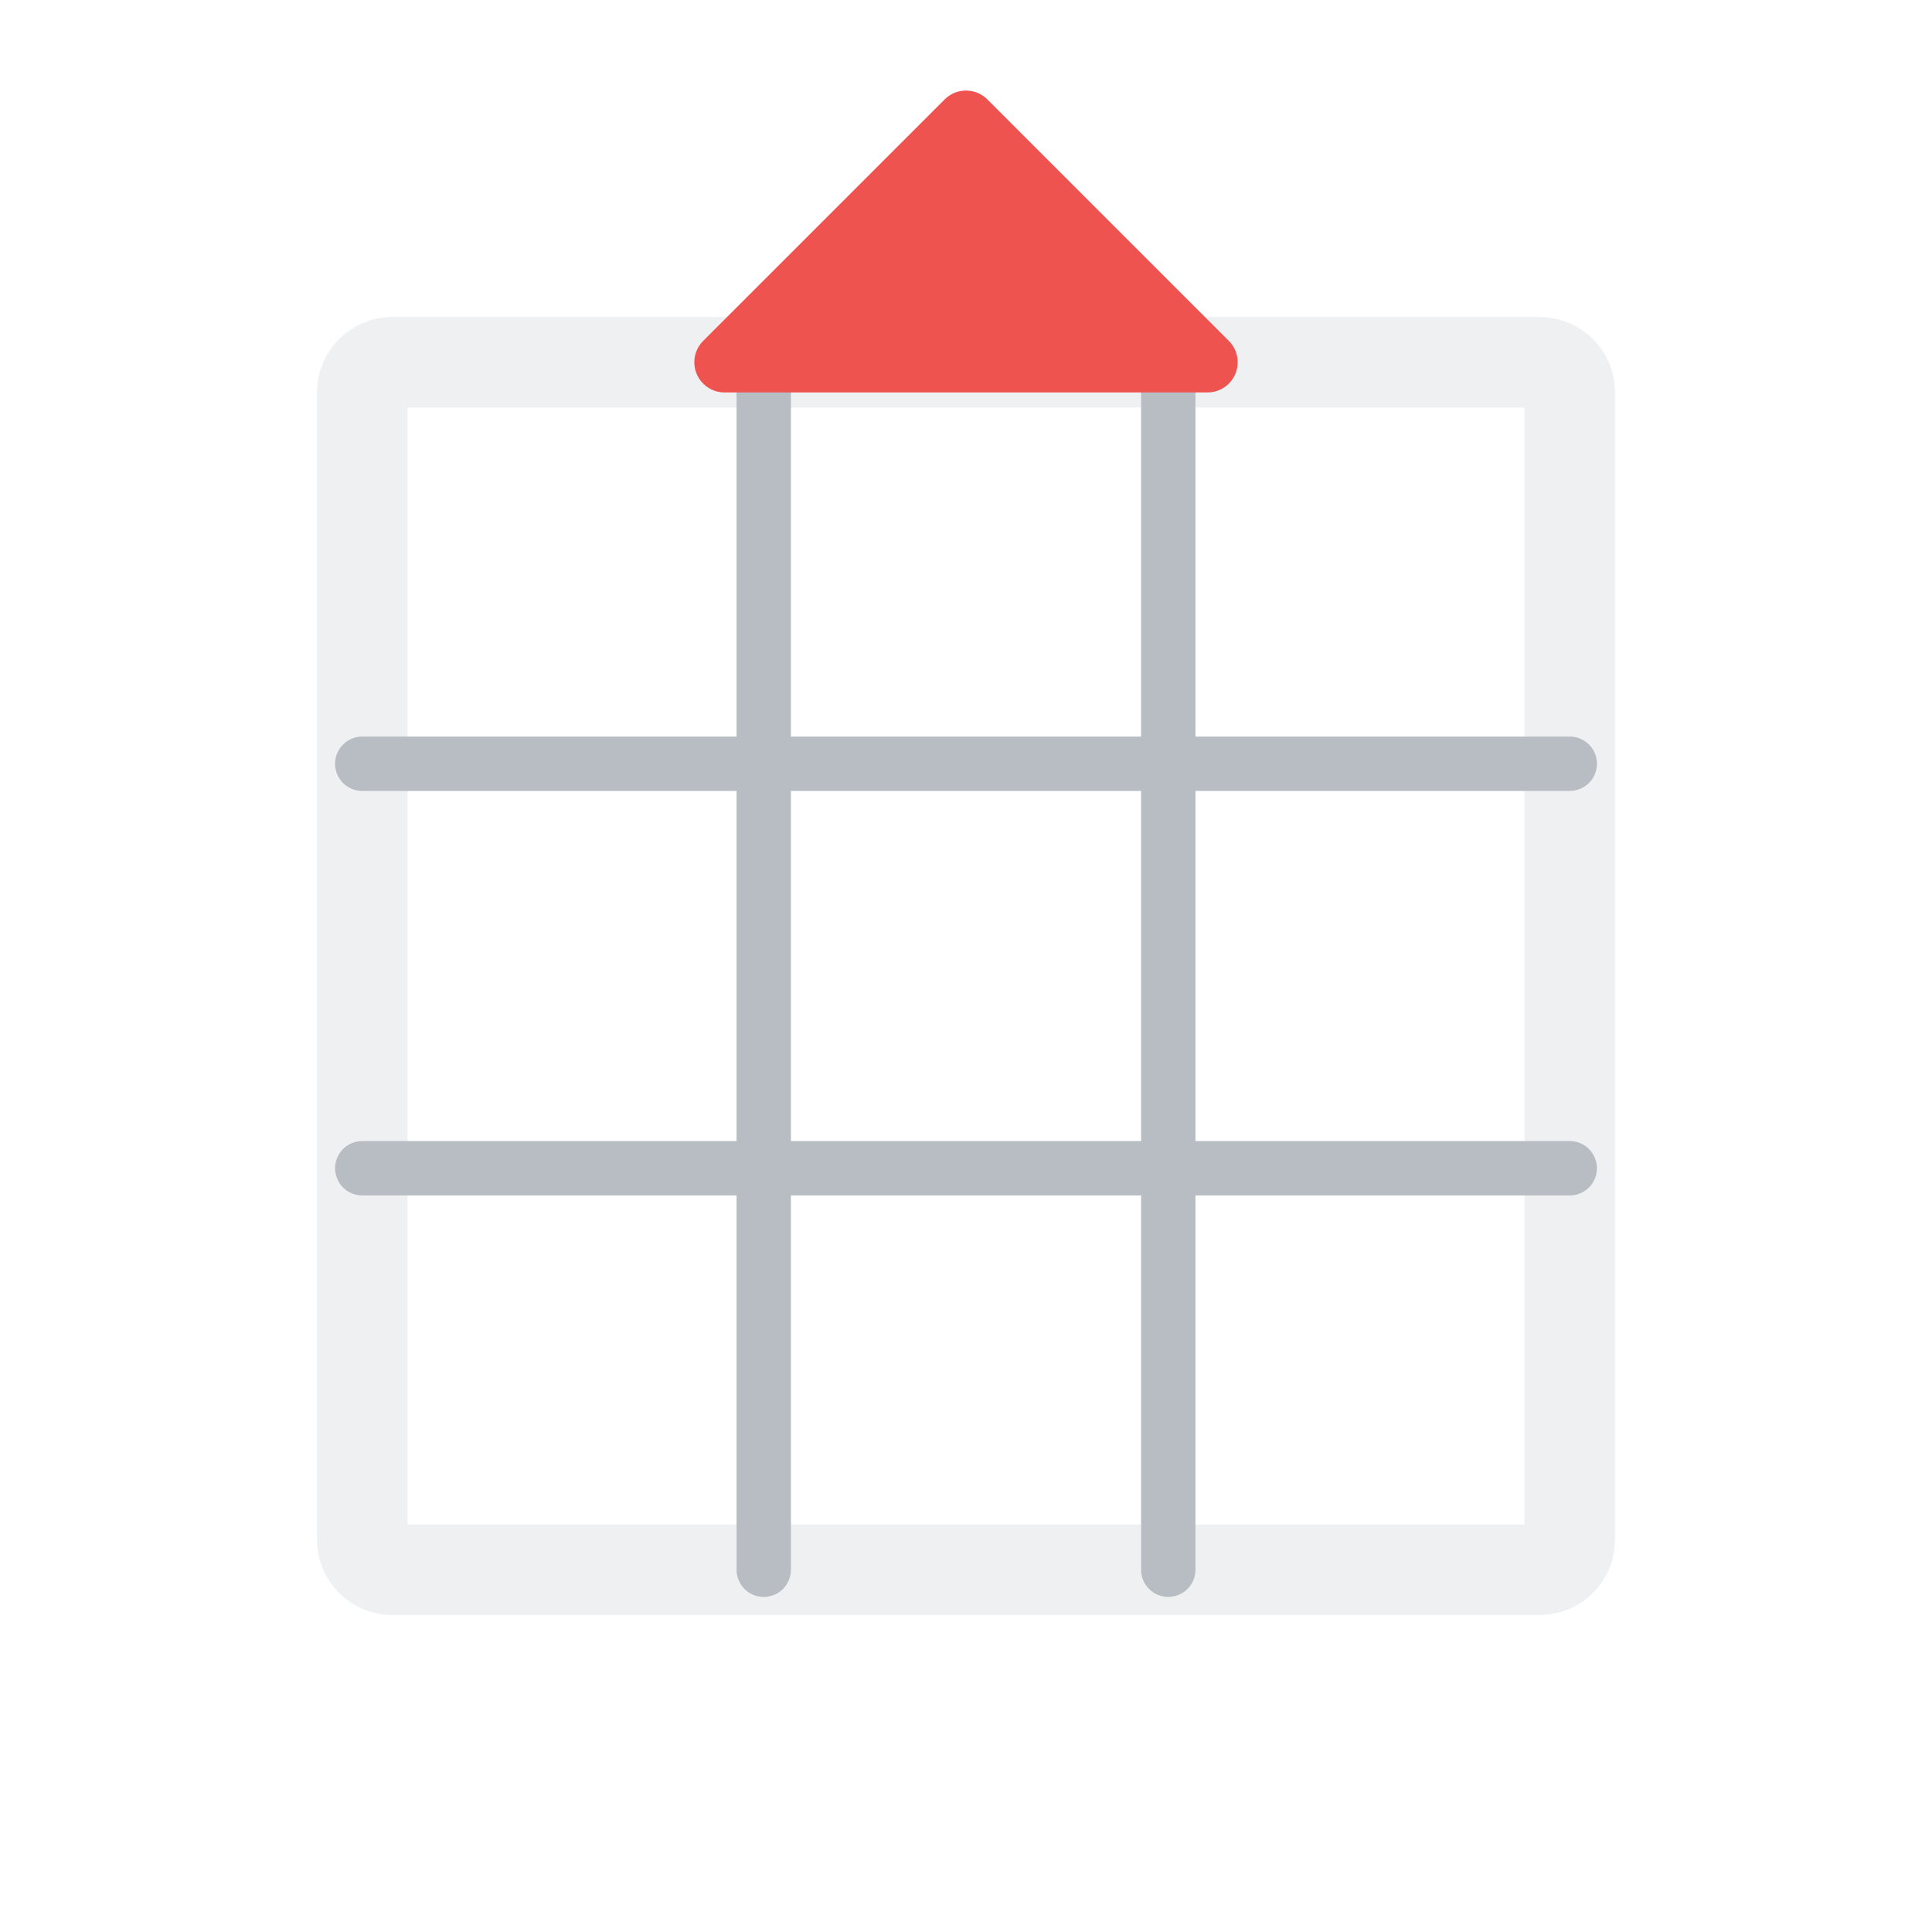
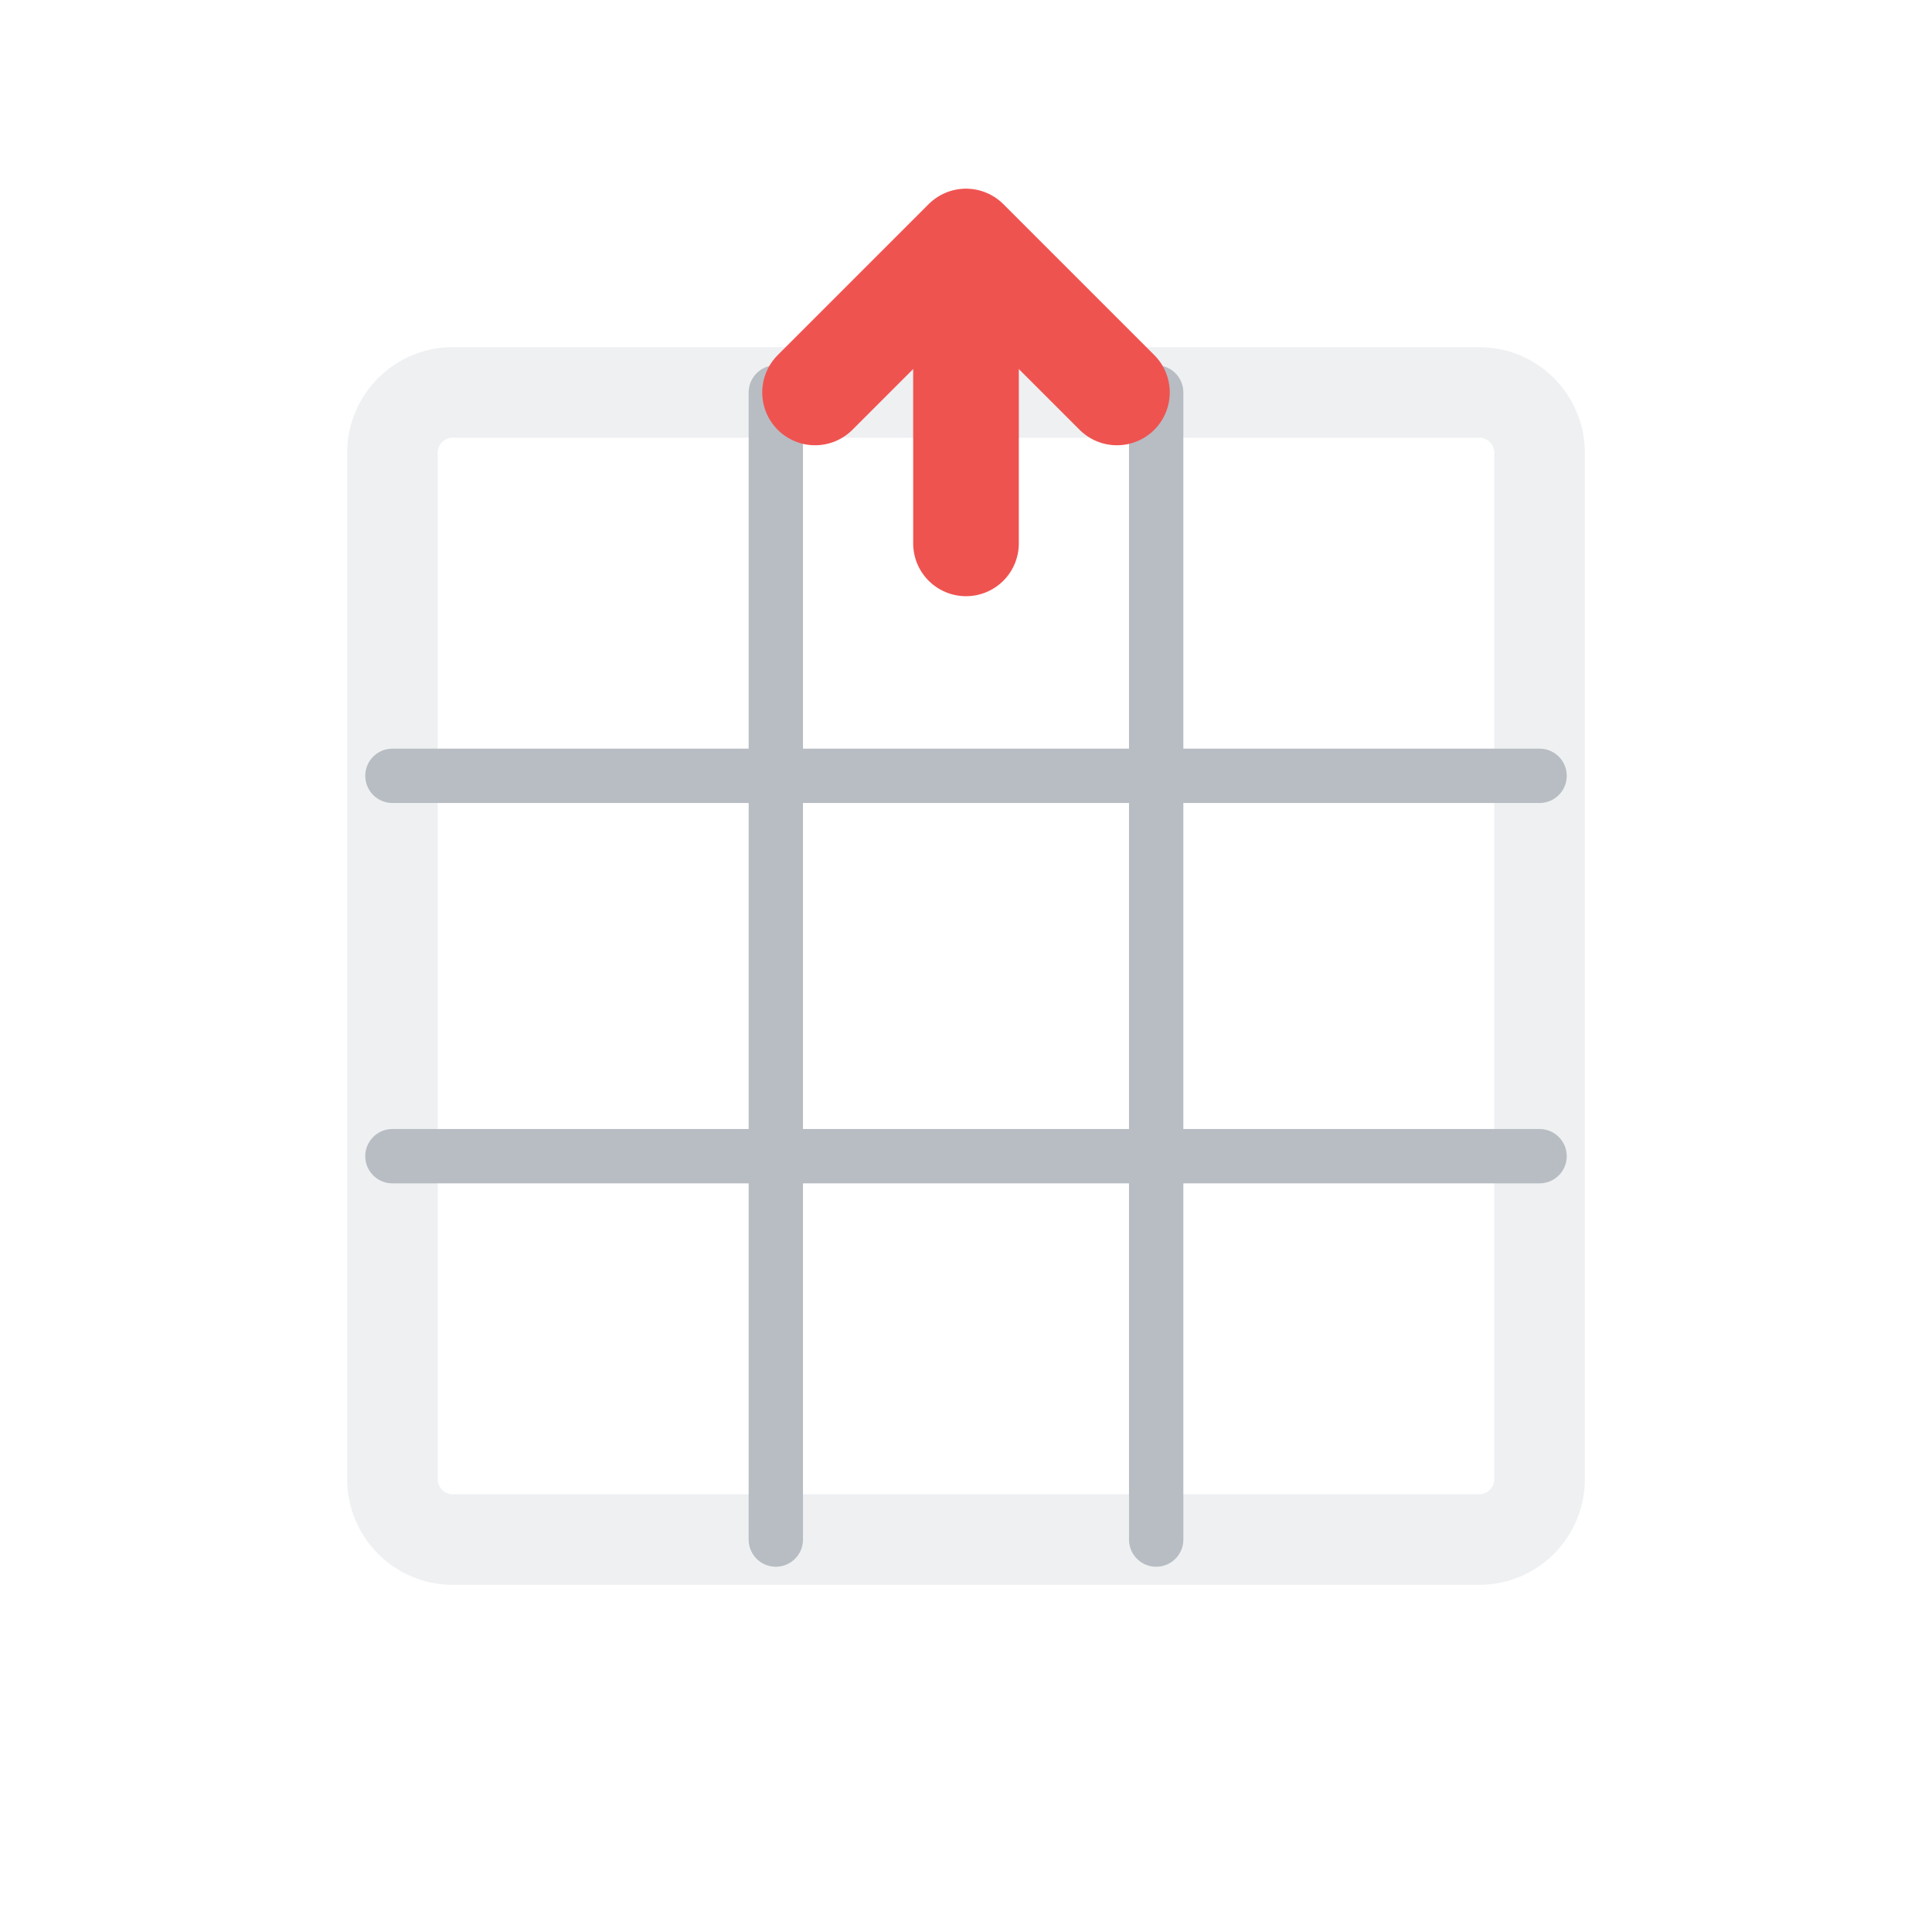
<svg xmlns="http://www.w3.org/2000/svg" width="64" height="64" viewBox="0 0 64 64">
  <g fill="none" stroke-linecap="round" stroke-linejoin="round">
-     <rect x="12" y="12" width="40" height="40" rx="1" fill="none" stroke="#EEF0F2" stroke-width="3" />
-     <path d="M25.3 12L25.3 52" stroke="#B8BDC3" stroke-width="1.8" />
-     <path d="M38.7 12L38.7 52" stroke="#B8BDC3" stroke-width="1.8" />
-     <path d="M12 25.3L52 25.3" stroke="#B8BDC3" stroke-width="1.8" />
-     <path d="M12 38.7L52 38.7" stroke="#B8BDC3" stroke-width="1.8" />
-     <path d="M32 4L24 12H40Z" fill="#EF5350" stroke="#EF5350" stroke-width="2" />
+     <rect x="13" y="13" width="38" height="38" rx="2" stroke="#EEF0F2" stroke-width="3" />
+     <path d="M25.7 13V51M38.3 13V51M13 25.7H51M13 38.3H51" stroke="#B8BDC3" stroke-width="1.8" />
+     <path d="M32 8V18M32 8L27 13M32 8L37 13" stroke="#EF5350" stroke-width="3.5" />
  </g>
</svg>
